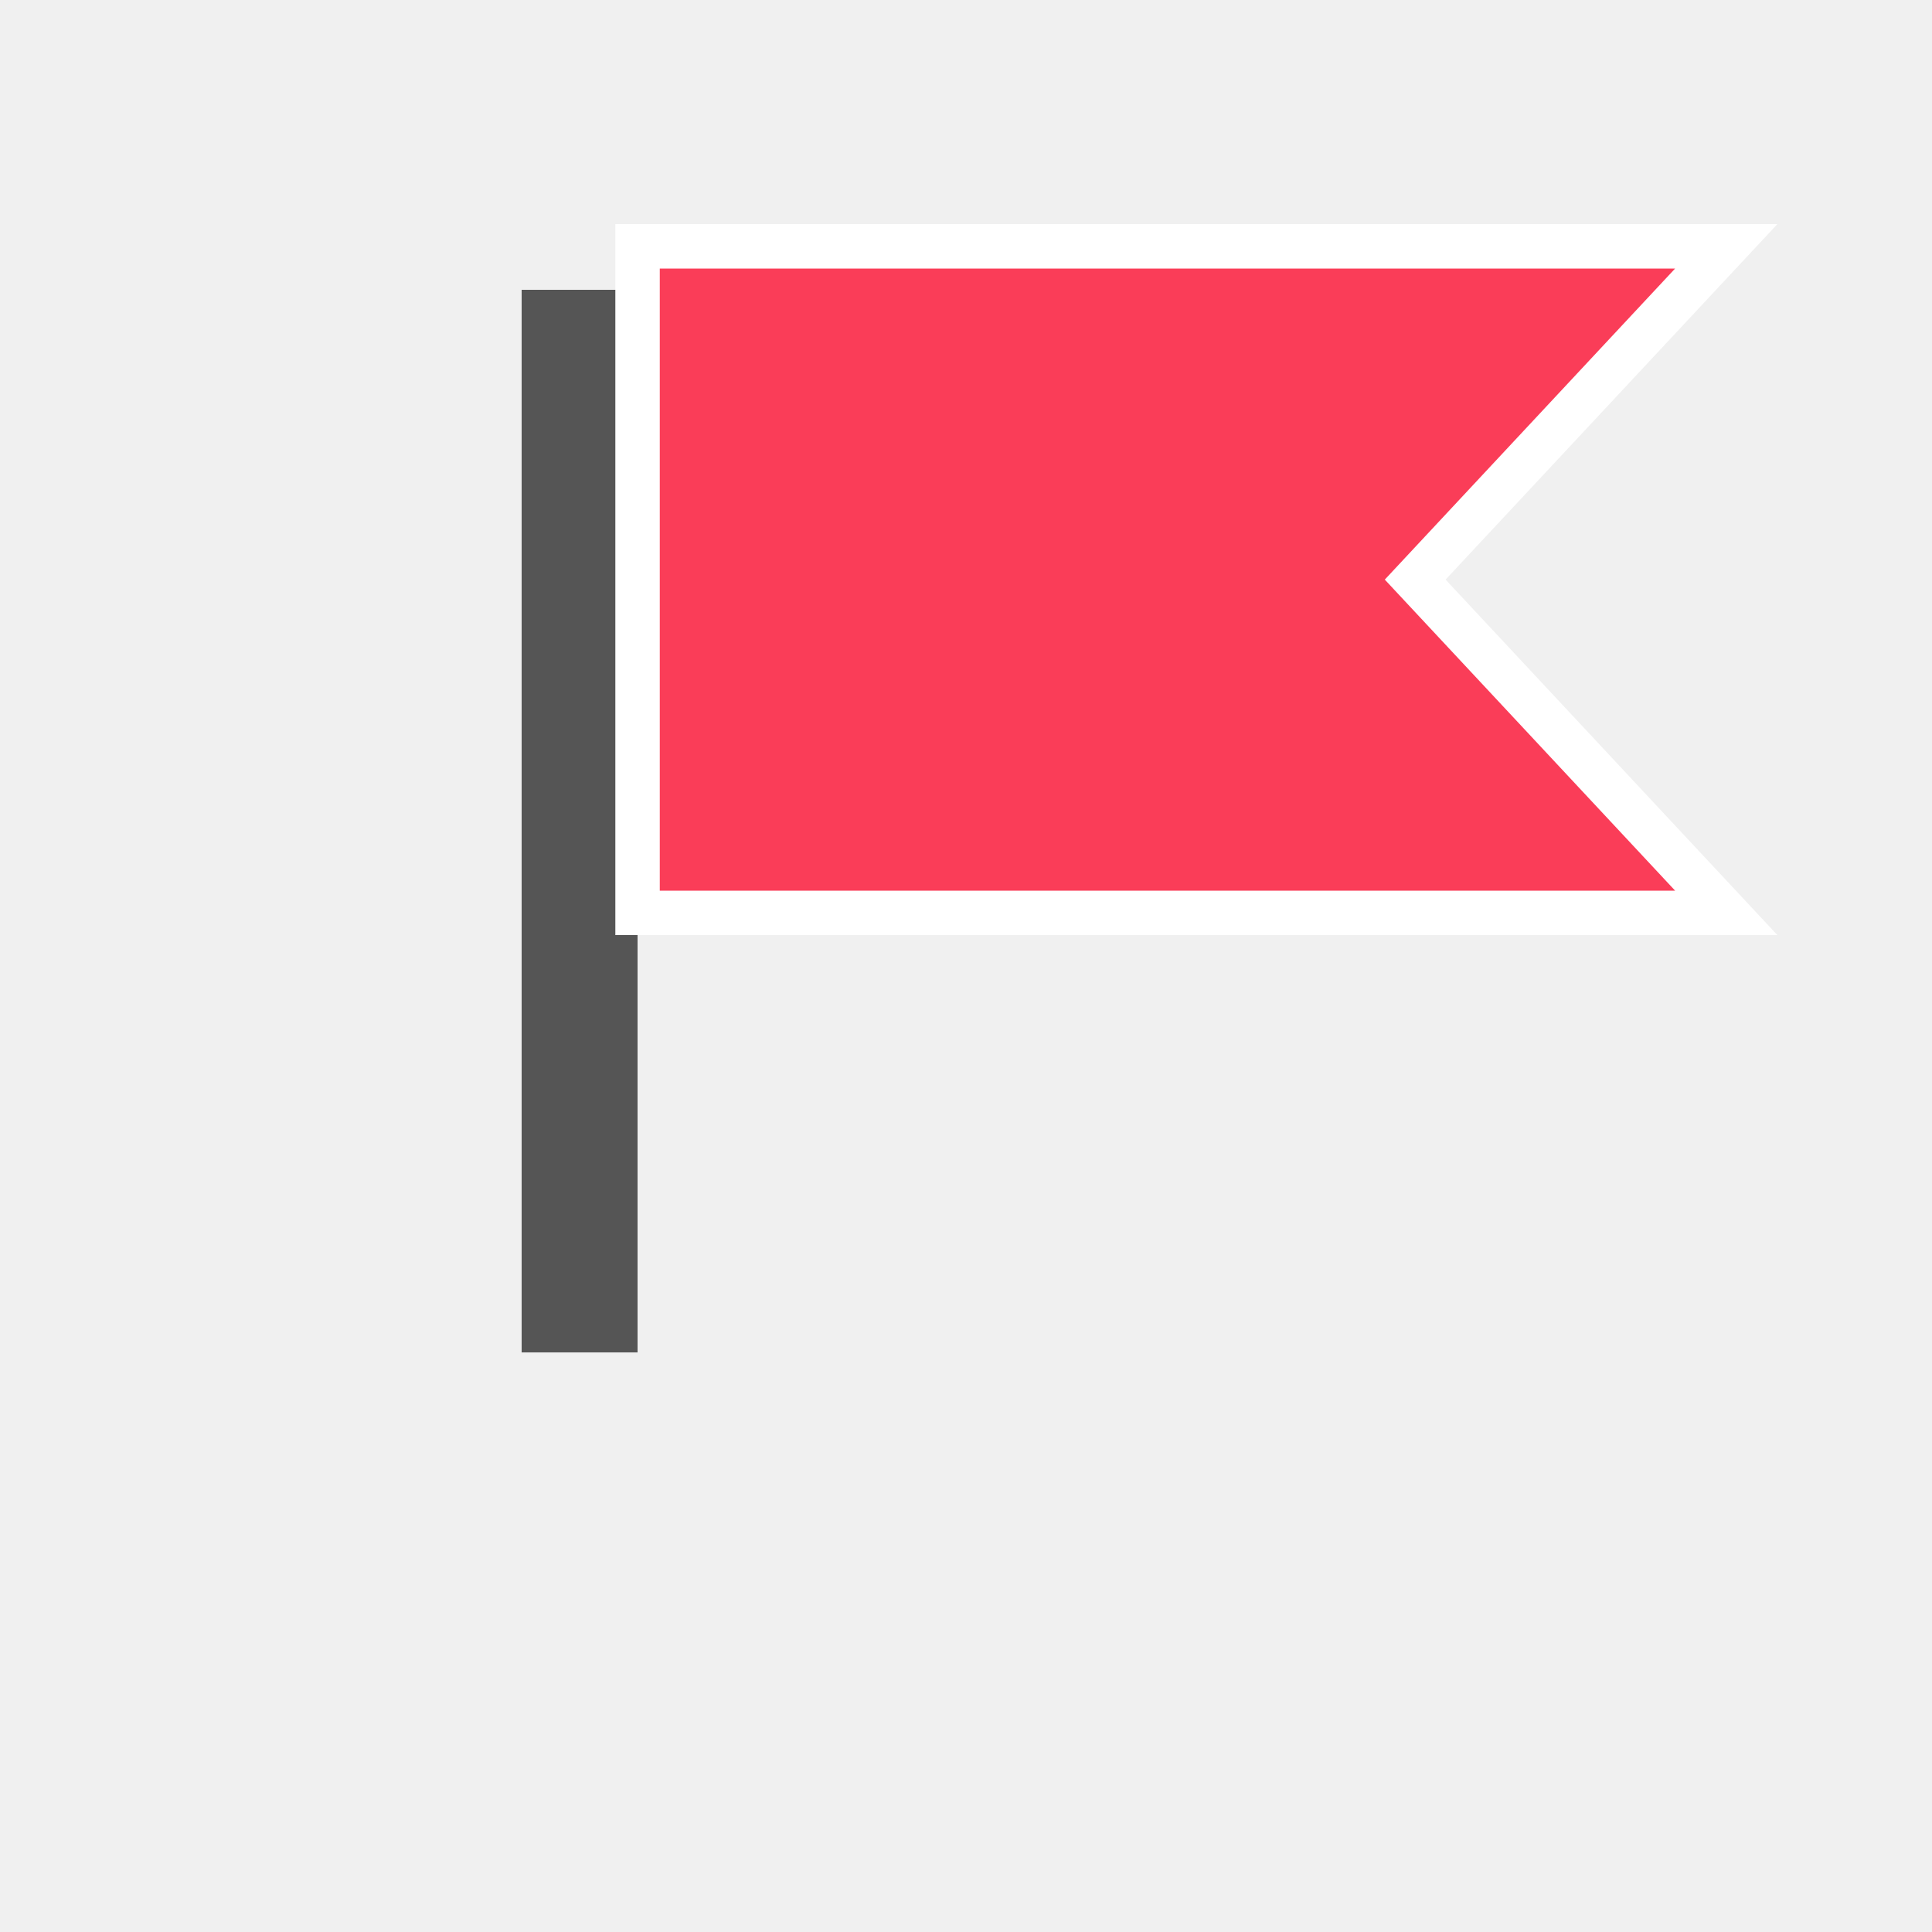
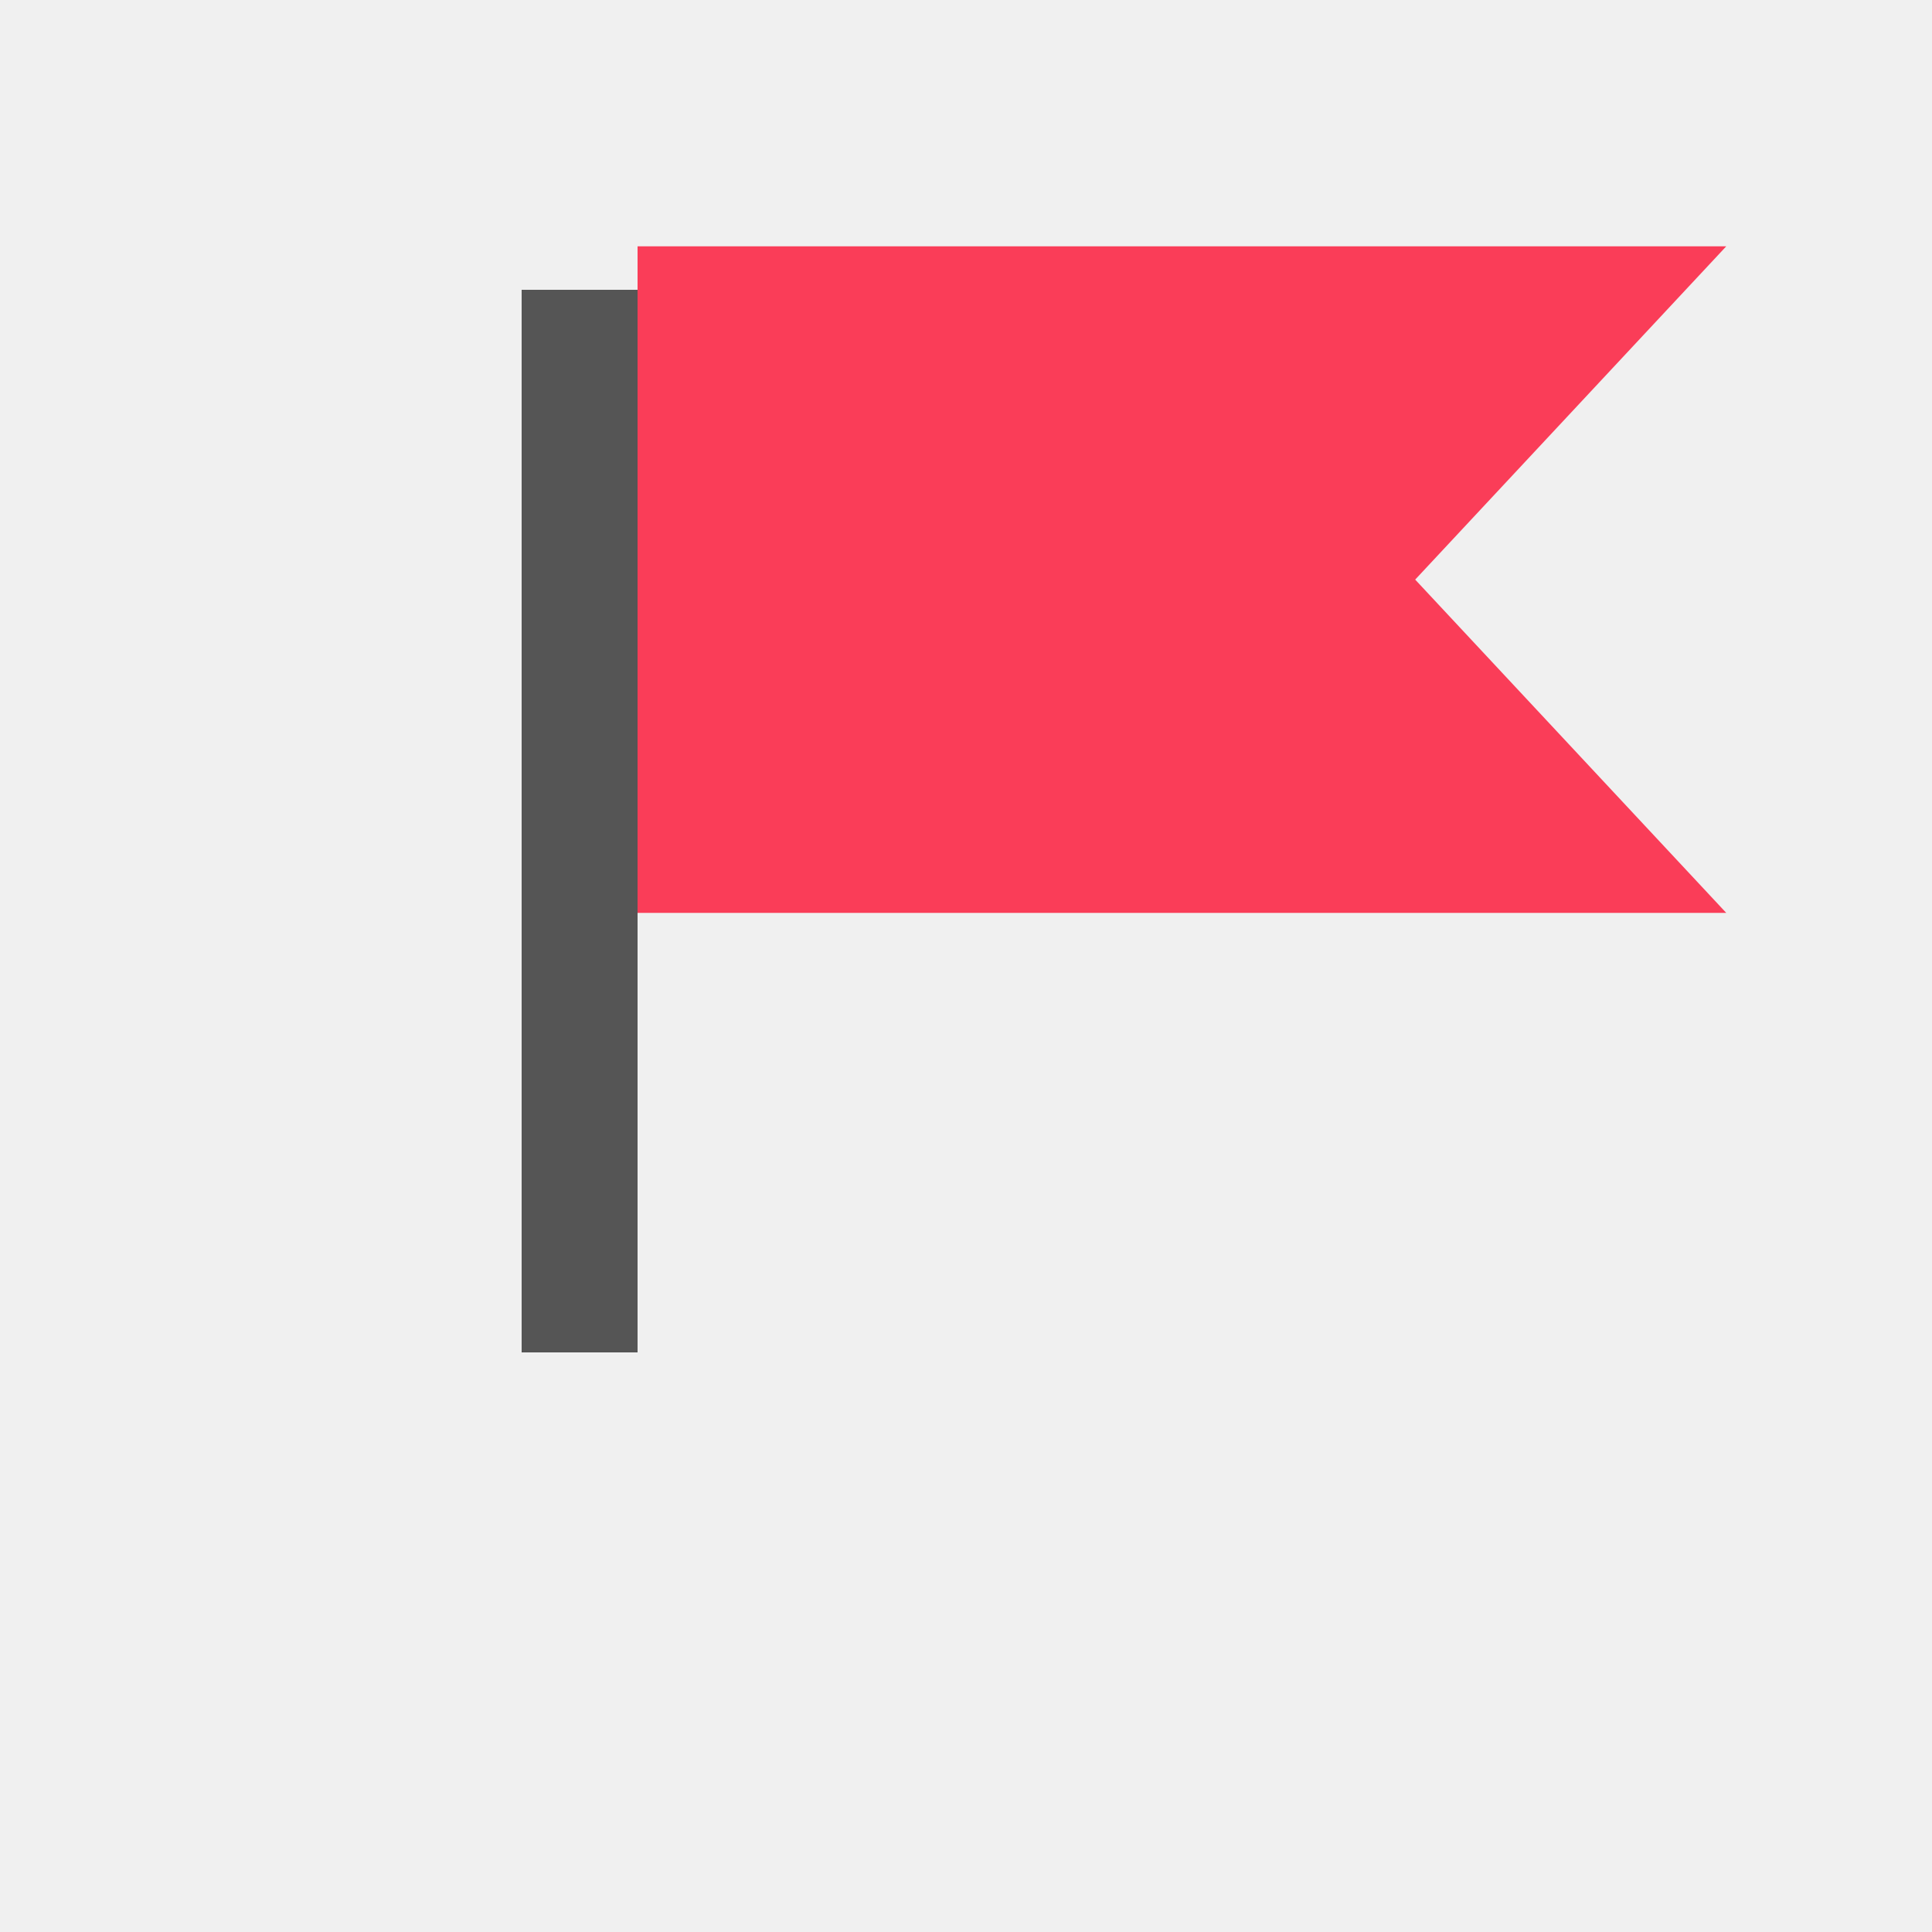
<svg xmlns="http://www.w3.org/2000/svg" viewBox="0 0 100 100">
  <rect x="27" y="15" width="6" height="55" fill="#555" />
  <g transform="translate(33 30) scale(1.15) translate(-33 -30)">
-     <path d="M33 15 L82 15 L68 30 L82 45 L33 45 Z" fill="#fa3d58" stroke="#fff" stroke-width="2" />
+     <path d="M33 15 L82 15 L68 30 L82 45 L33 45 Z" fill="#fa3d58" />
  </g>
</svg>
